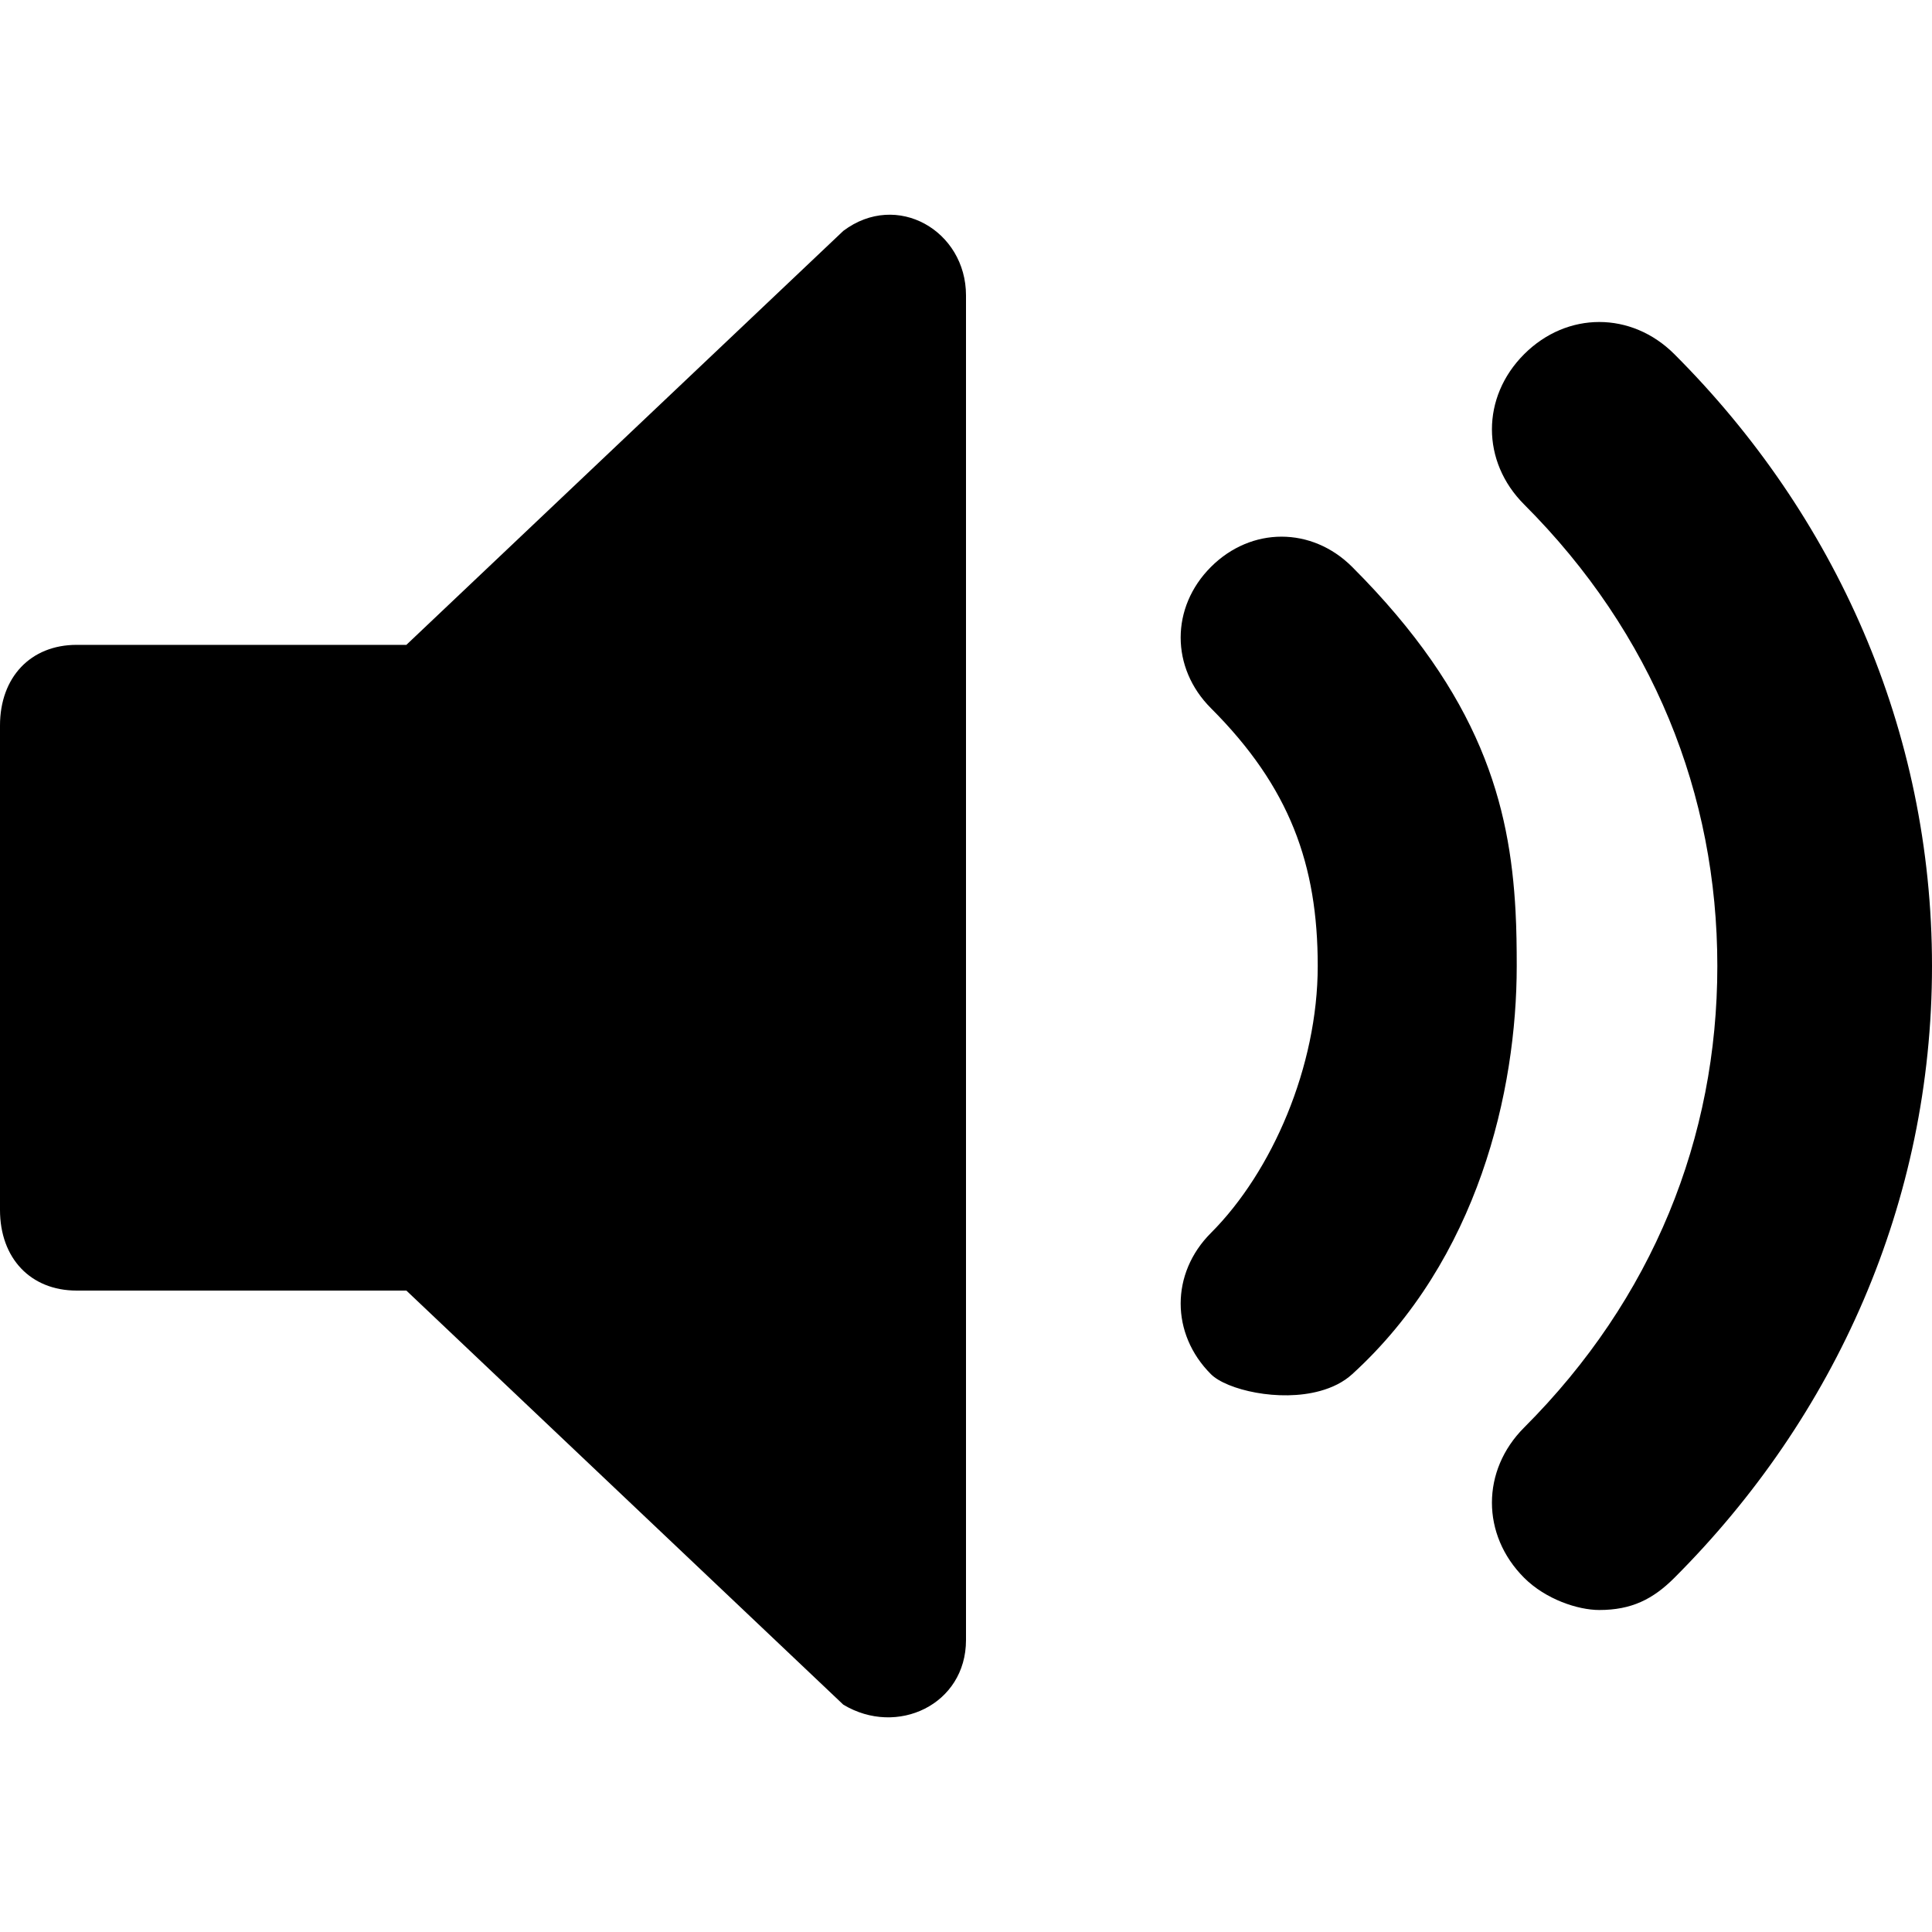
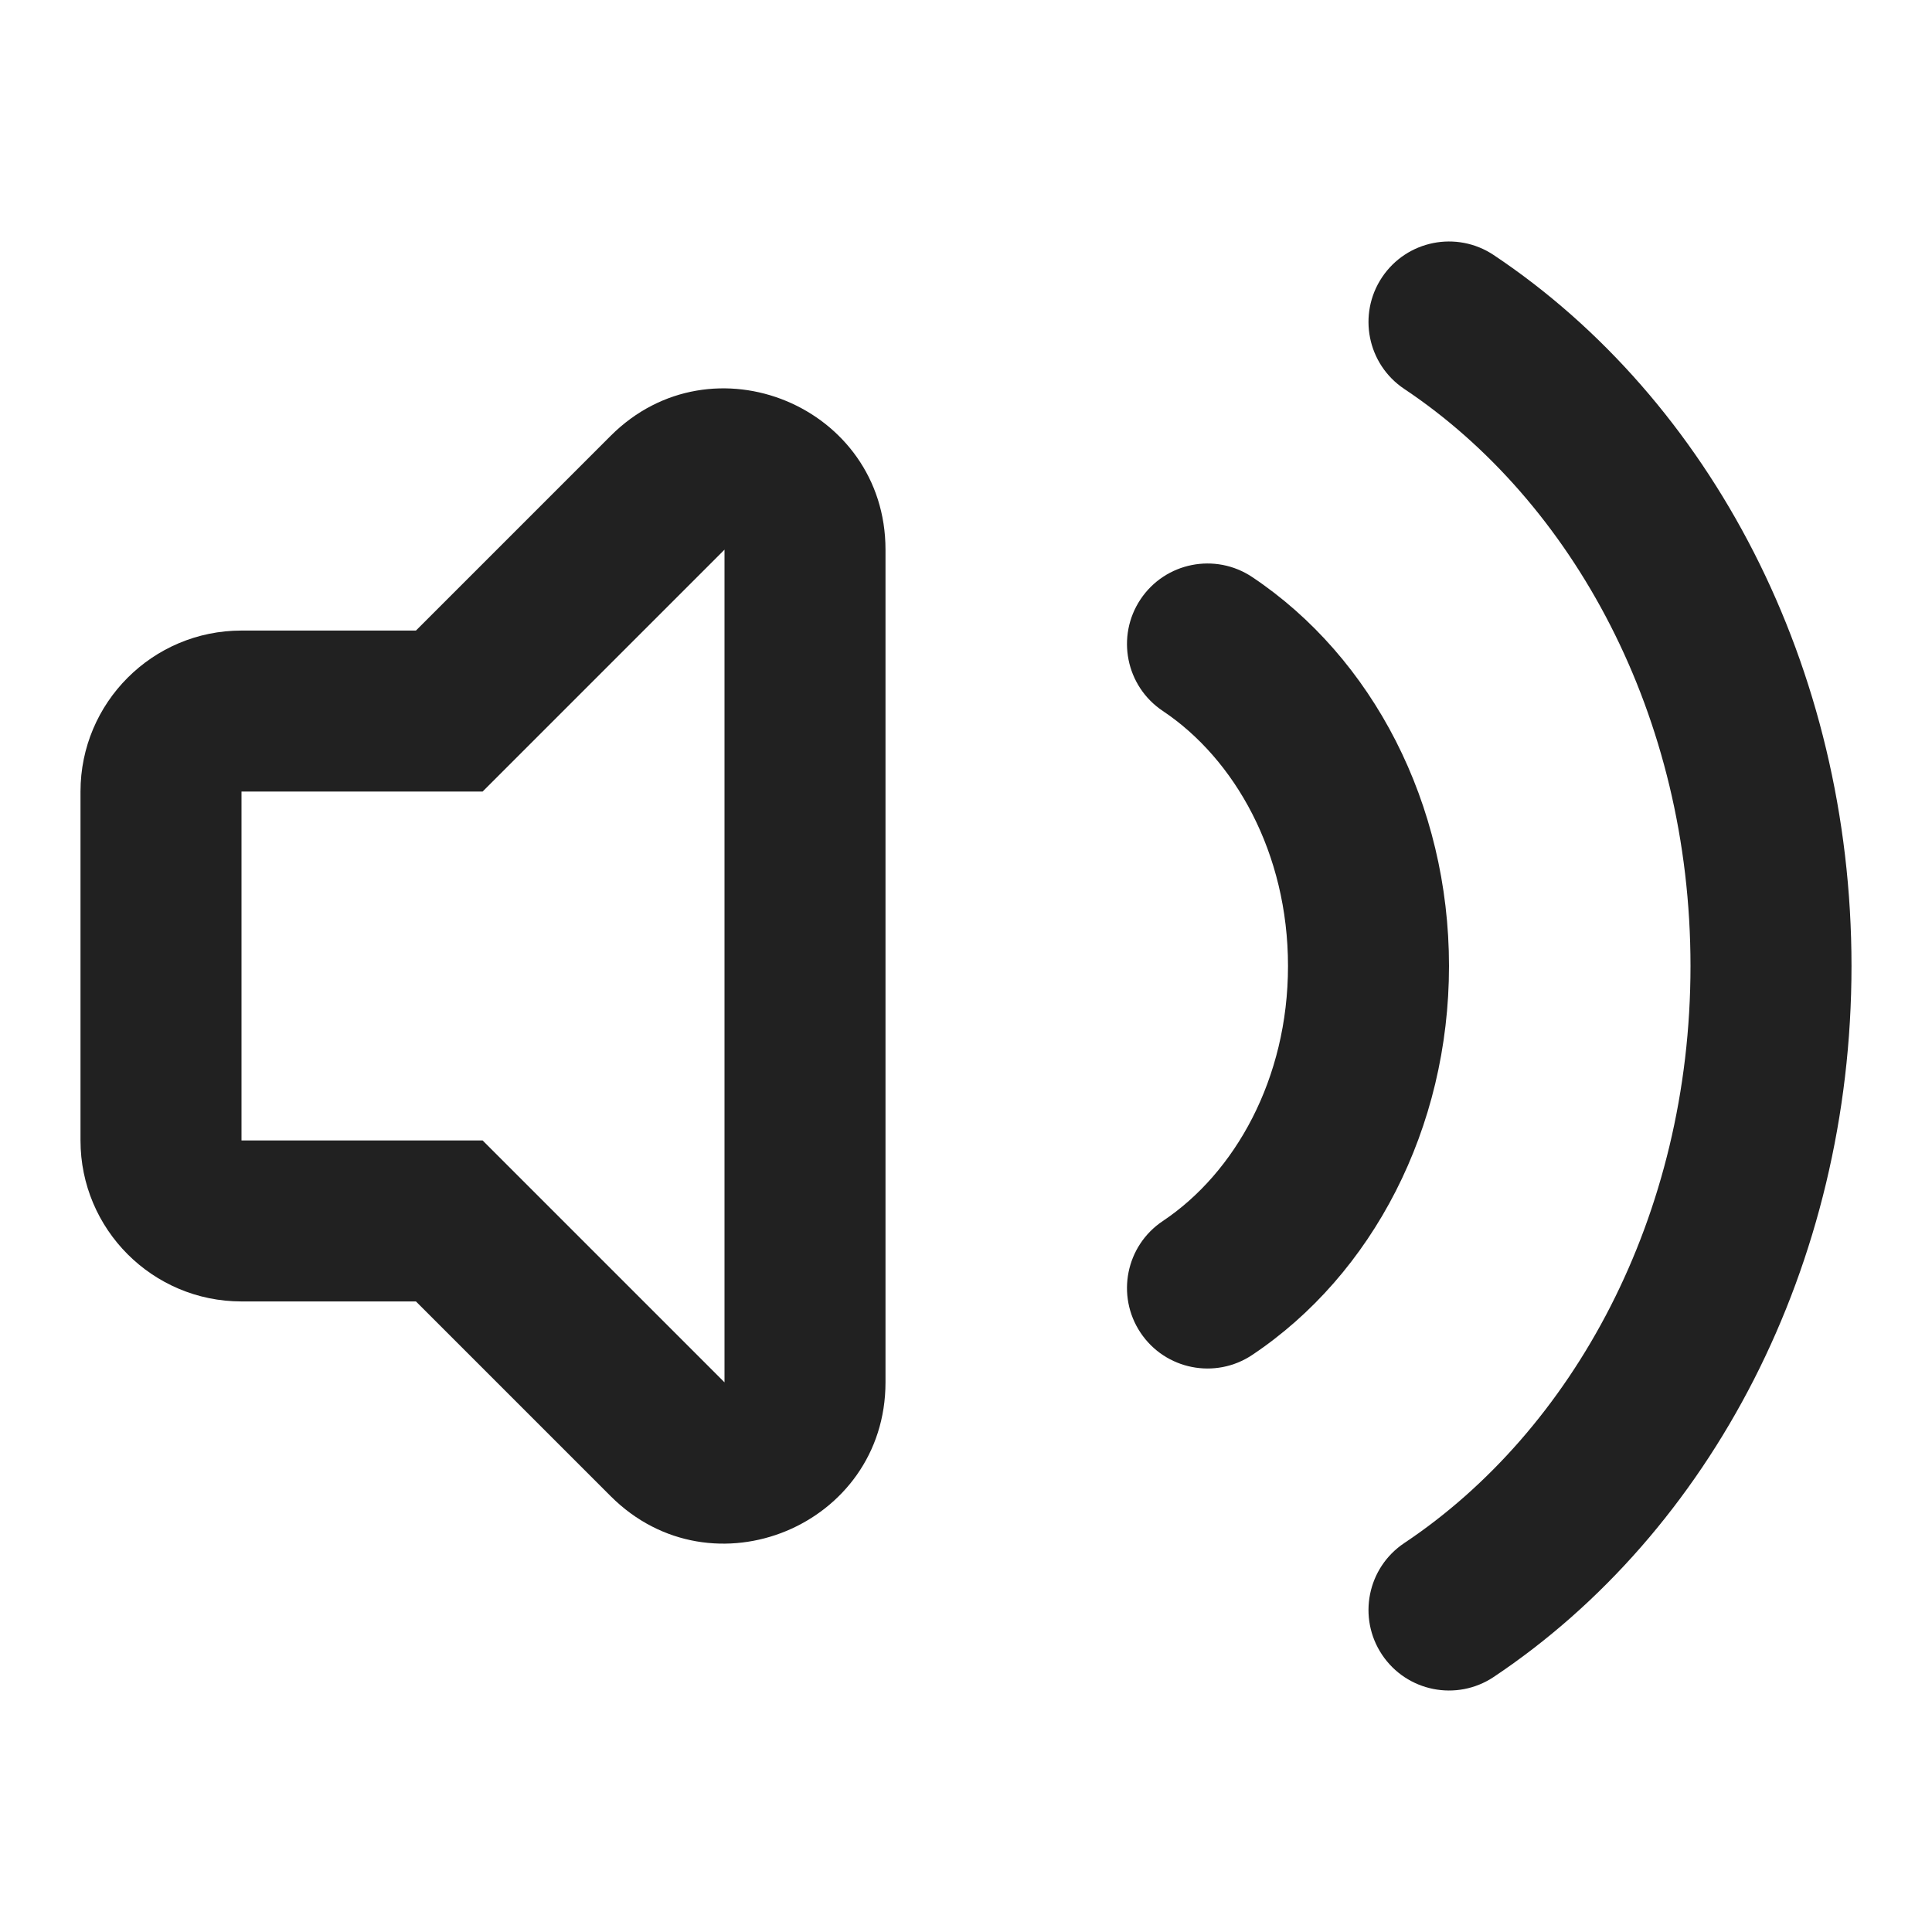
- <svg xmlns="http://www.w3.org/2000/svg" width="18px" height="18px" viewBox="0 0 18 18">
-   <path d="M15.6,3.3 C15.2,2.9 14.6,2.9 14.2,3.3 C13.8,3.7 13.8,4.3 14.2,4.7 C15.4,5.9 16,7.4 16,9 C16,10.6 15.4,12.1 14.2,13.3 C13.8,13.7 13.8,14.3 14.2,14.7 C14.4,14.9 14.7,15 14.9,15 C15.2,15 15.4,14.9 15.6,14.7 C17.1,13.2 18,11.2 18,9 C18,6.8 17.1,4.8 15.6,3.3 L15.6,3.3 Z" />
-   <path d="M11.282,5.282 C10.906,5.658 10.906,6.222 11.282,6.598 C12.017,7.333 12.277,8.056 12.277,9 C12.277,9.936 11.852,10.917 11.282,11.487 C10.906,11.863 10.906,12.427 11.282,12.803 C11.427,12.948 11.918,13.065 12.3,12.959 C12.412,12.928 12.516,12.878 12.598,12.803 C13.773,11.733 14.131,10.16 14.131,9 C14.131,8.83 14.129,8.66 14.12,8.49 C14.067,7.498 13.801,6.485 12.598,5.282 C12.222,4.906 11.658,4.906 11.282,5.282 Z" />
-   <path d="M3.786,6.008 L0.714,6.008 C0.286,6.008 0,6.309 0,6.76 L0,11.272 C0,11.724 0.286,12.024 0.714,12.024 L3.786,12.024 L7.857,15.882 C8.357,16.183 9,15.882 9,15.28 L9,2.752 C9,2.151 8.357,1.775 7.857,2.151 L3.786,6.008 Z" />
+ <svg xmlns="http://www.w3.org/2000/svg" width="24" height="24" viewBox="0 0 24 24" fill="none">
+   <path d="M18.555 3.168C18.096 2.862 17.475 2.985 17.168 3.445C16.862 3.904 16.985 4.525 17.445 4.832C19.535 6.227 21 8.887 21 12C21 15.114 19.535 17.773 17.445 19.168C16.985 19.475 16.862 20.096 17.168 20.555C17.475 21.015 18.096 21.138 18.555 20.832C21.248 19.034 23 15.723 23 12C23 8.277 21.248 4.966 18.555 3.168Z" fill="#212121" />
+   <path d="M5.167 16.167L7.586 18.586C8.846 19.846 11 18.953 11 17.172V6.828C11 5.047 8.846 4.154 7.586 5.414L5.167 7.833H3C1.895 7.833 1 8.729 1 9.833V14.167C1 15.271 1.895 16.167 3 16.167H5.167ZM5.995 9.833L9 6.828V17.172L5.995 14.167H3V9.833H5.995Z" fill="#212121" />
+   <path d="M14.168 7.445C14.475 6.985 15.096 6.862 15.555 7.168C17.052 8.168 18 9.986 18 12C18 14.014 17.052 15.832 15.555 16.832C15.096 17.138 14.475 17.015 14.168 16.555C13.862 16.096 13.985 15.475 14.445 15.168C15.339 14.571 16 13.404 16 12C16 10.596 15.339 9.429 14.445 8.832C13.985 8.525 13.862 7.904 14.168 7.445Z" fill="#212121" />
</svg>
